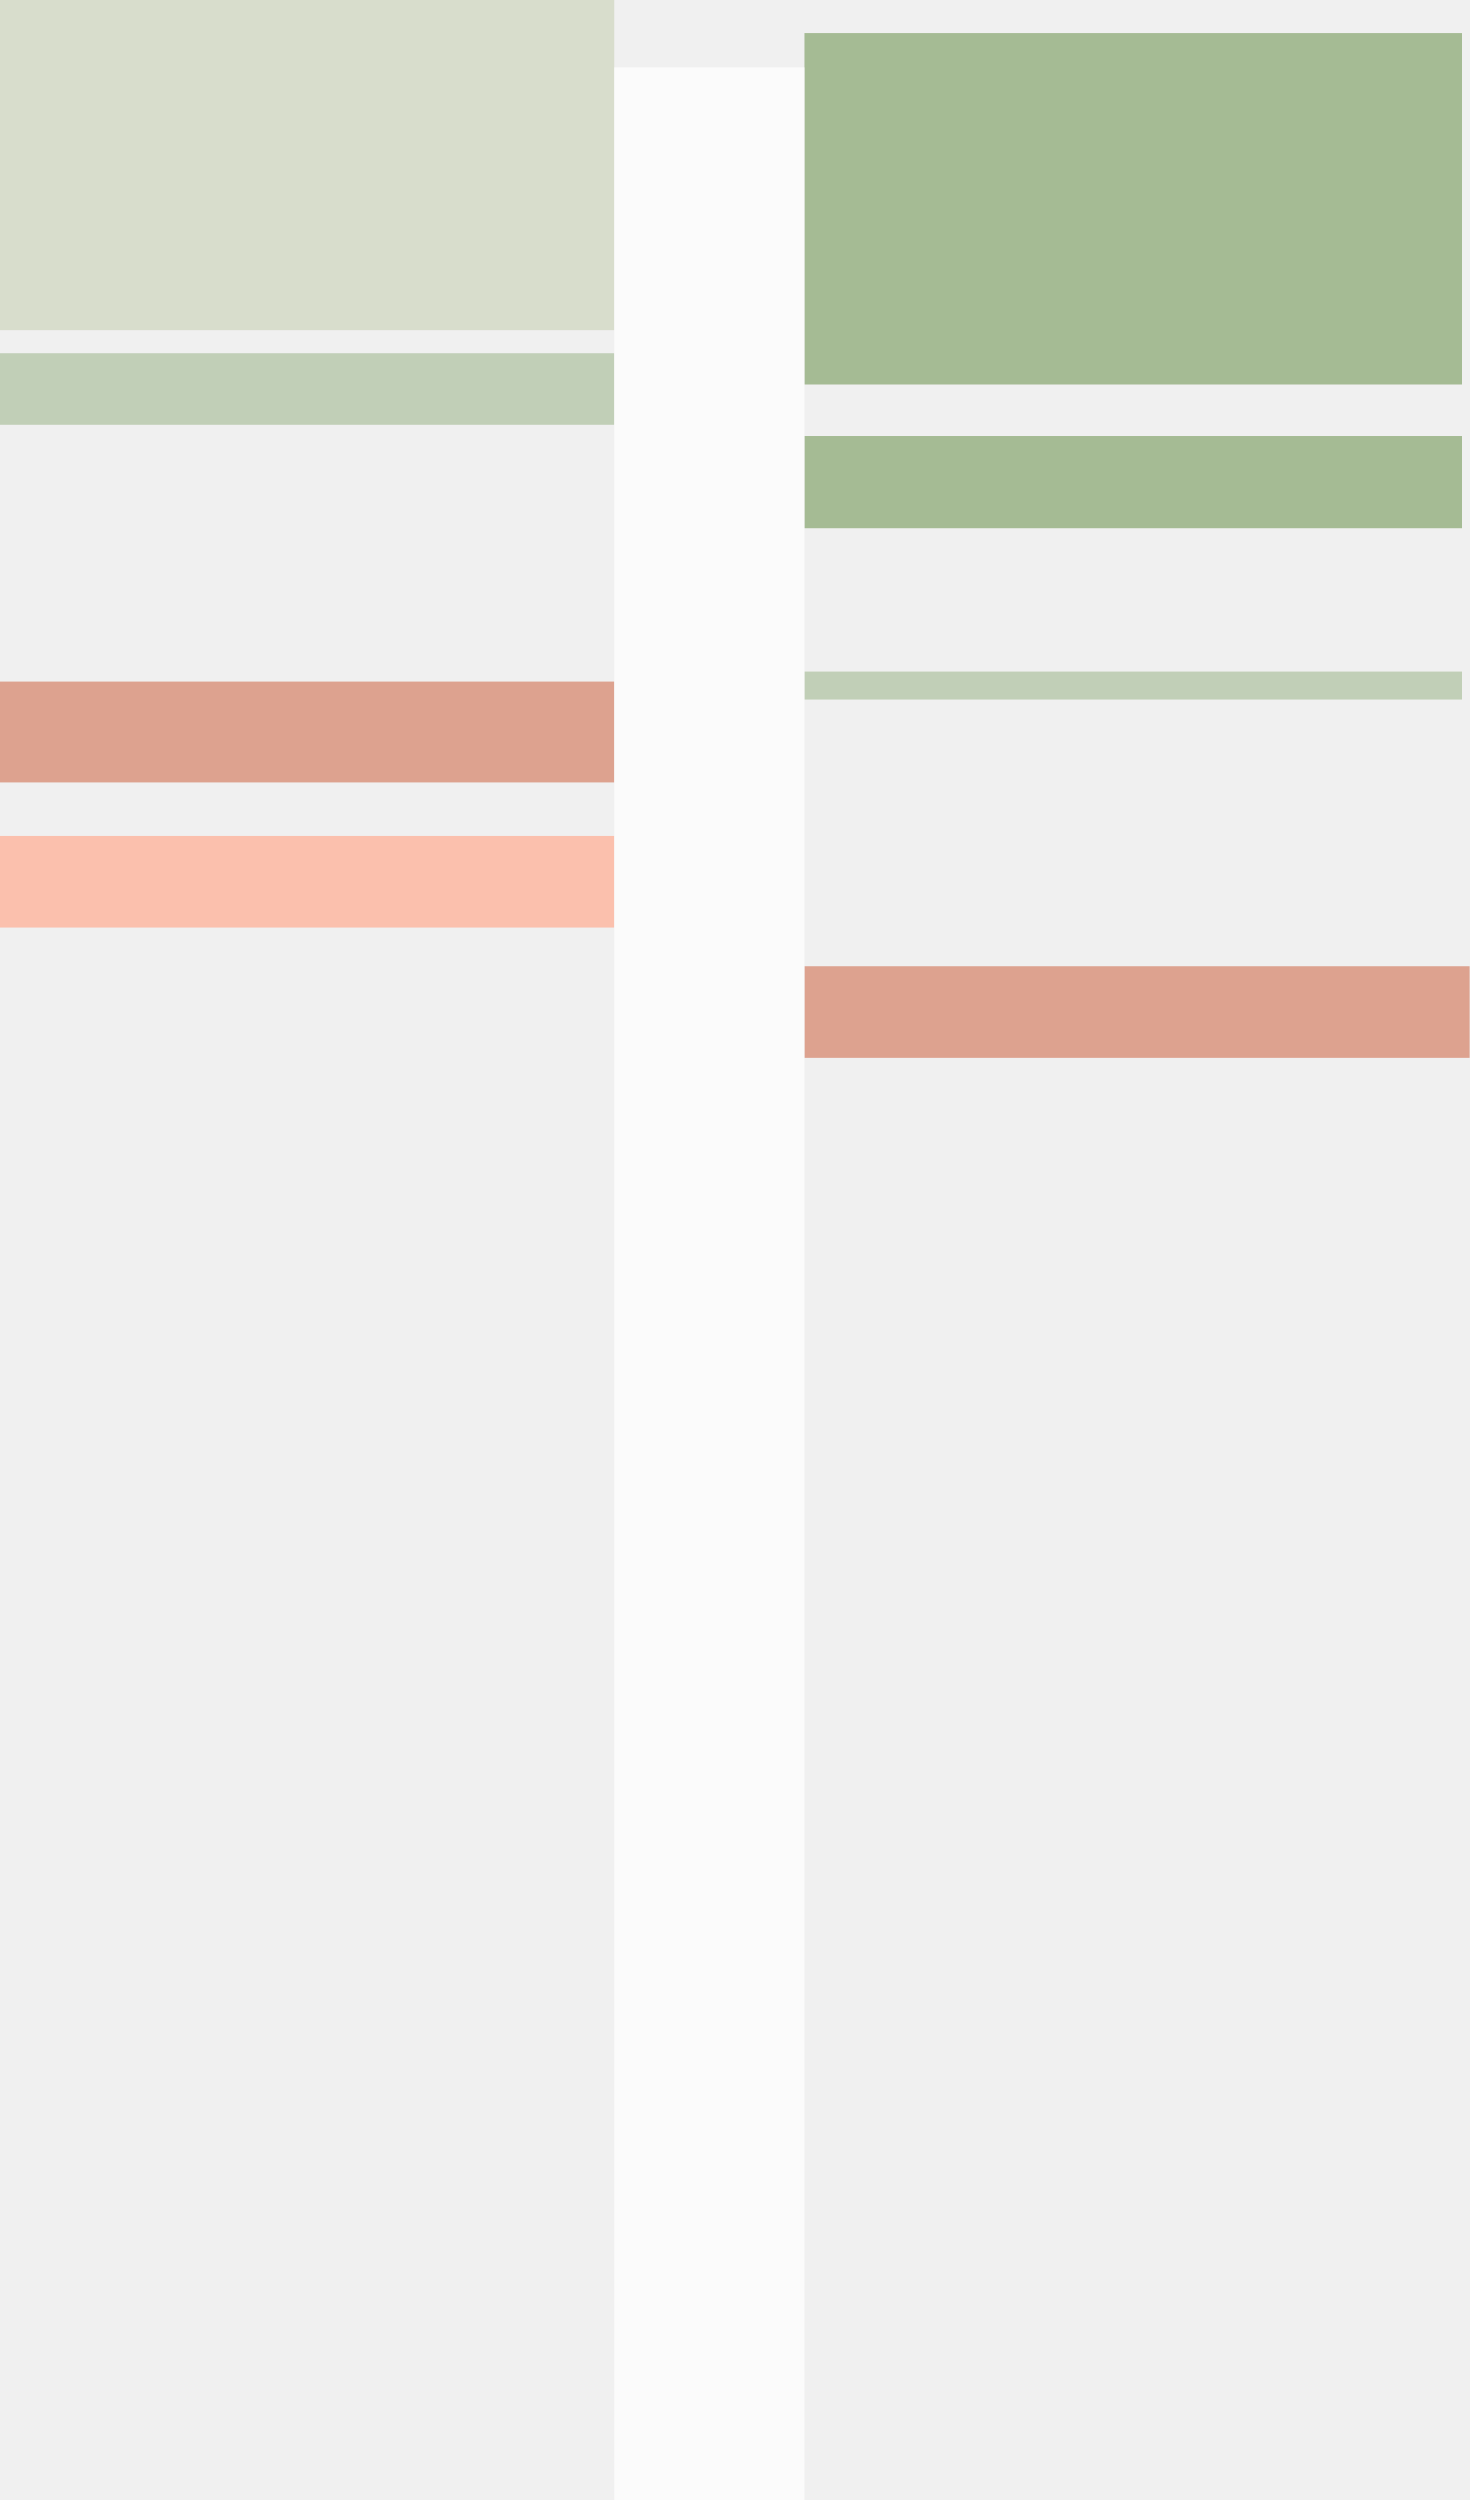
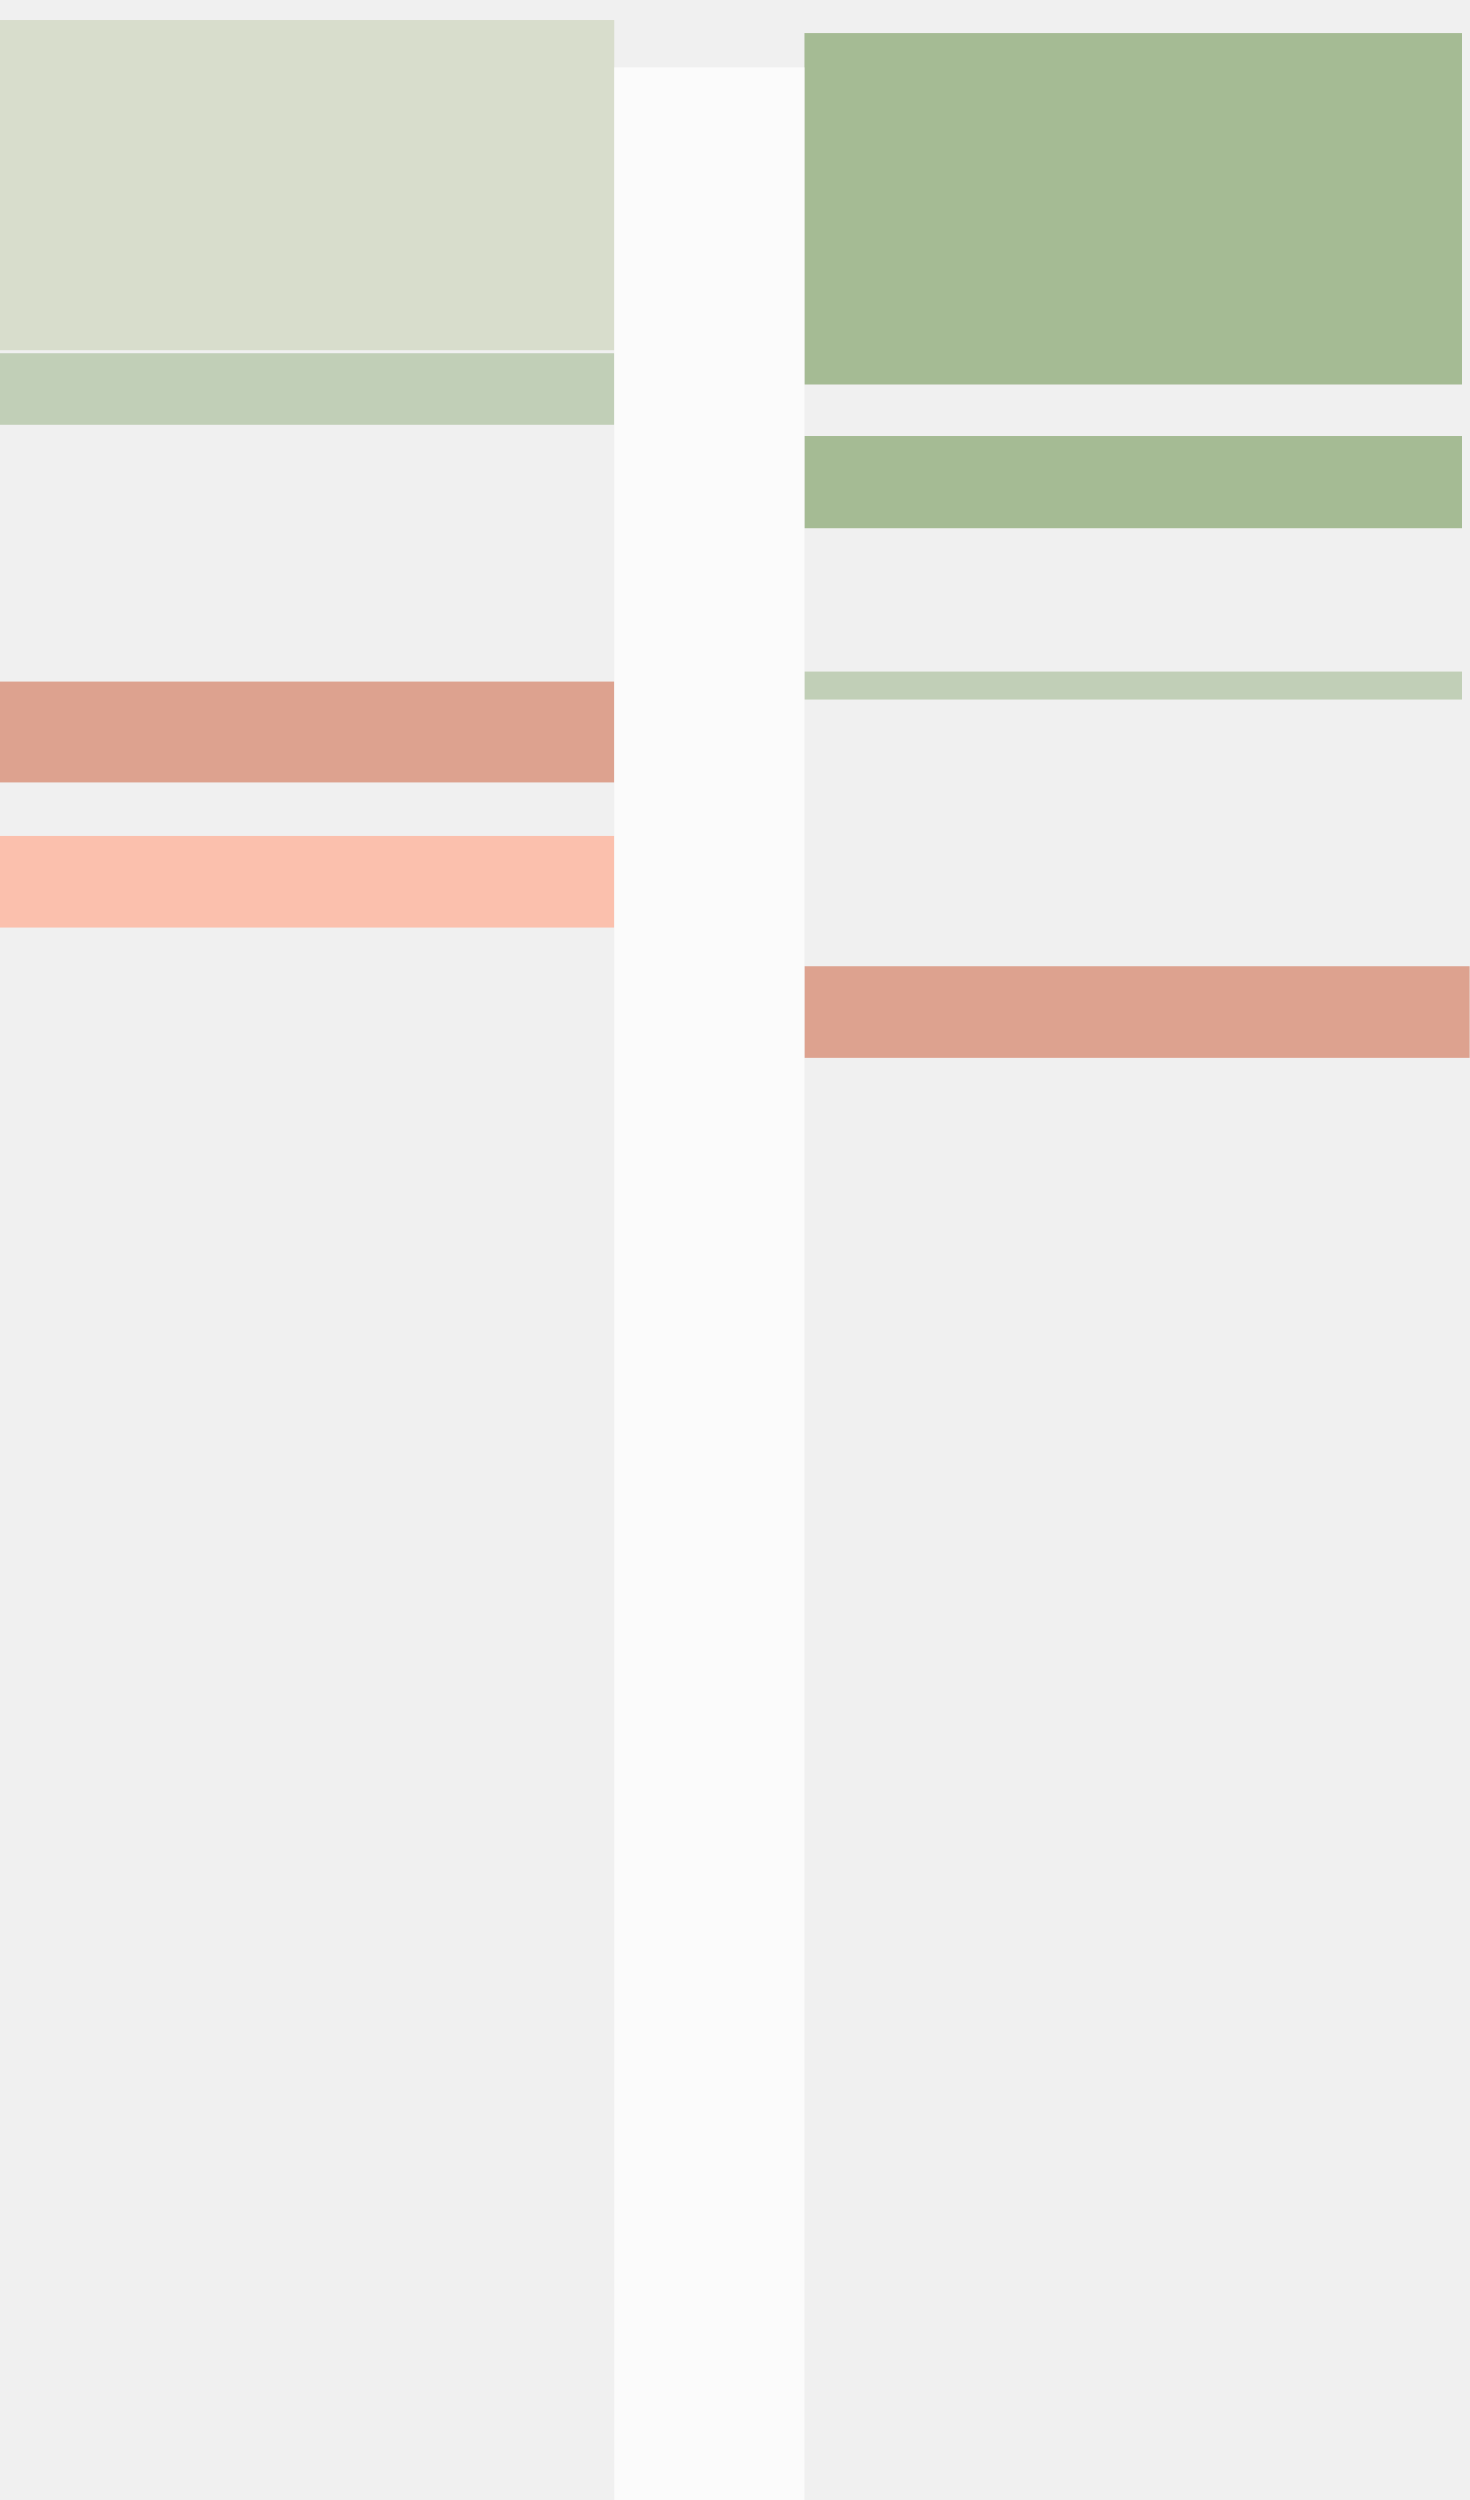
- <svg xmlns="http://www.w3.org/2000/svg" id="Layer_1" data-name="Layer 1" viewBox="0 0 733.1 1247.1">
+ <svg xmlns="http://www.w3.org/2000/svg" id="Layer_1_Refunds" data-name="Layer 1" viewBox="0 0 733.1 1247.1">
  <defs>
    <style>
-       .cls-1 {
+       #Layer_1_Refunds .cls-1 {
        fill: #dda28f;
      }

-       .cls-2 {
+       #Layer_1_Refunds .cls-2 {
        fill: #fbc0ad;
      }

-       .cls-3 {
+       #Layer_1_Refunds .cls-3 {
        fill: #d8ddcc;
      }

-       .cls-4 {
+       #Layer_1_Refunds .cls-4 {
        fill: #c1cfb7;
      }

-       .cls-5 {
+       #Layer_1_Refunds .cls-5 {
        fill: #a5bb94;
      }

-       .justMe {
+       #Layer_1_Refunds .justMe {
        fill: #fff;
        isolation: isolate;
        opacity: 0.7;
      }
    </style>
  </defs>
  <g id="allPopups">
    <g id="lackInformation">
-       <rect id="LI-2" class="cls-1" y="340" width="306.4" height="50.3" />
+       <rect id="LI-2" class="cls-1" x="0" y="340" width="306.4" height="50.3" />
    </g>
    <g id="inaccuracyMisrepresentation">
-       <rect id="IM-5" class="cls-2" y="417" width="306.4" height="45.7" />
+       <rect id="IM-5" class="cls-2" x="0" y="417" width="306.4" height="45.7" />
    </g>
    <g id="racistLangauge">
-       <rect id="RL-3" class="cls-3" width="306.4" height="164.7" />
+       <rect id="RL-3" class="cls-3" x="0" y="10" width="306.4" height="164.7" />
    </g>
    <g id="inaccurateLanguage">
-       <rect id="IL-6" class="cls-4" y="176.2" width="306.4" height="35.7" />
+       <rect id="IL-6" class="cls-4" x="0" y="176.2" width="306.4" height="35.7" />
    </g>
    <g id="lackInformation-2" data-name="lackInformation">
      <rect id="LI-10" class="cls-1" x="401.3" y="482" width="331.8" height="45.7" />
    </g>
    <g id="offensiveLanguage">
      <rect id="OL-1" class="cls-5" x="401.3" y="16.5" width="328" height="175.3" />
      <rect id="OL-4" class="cls-5" x="401.3" y="217.5" width="328" height="46" />
    </g>
    <g id="inaccurateLanguage-2" data-name="inaccurateLanguage">
      <rect id="IL-10" class="cls-4" x="401.3" y="335" width="328" height="13.961" />
    </g>
  </g>
  <rect class="justMe" x="306.4" y="33.6" width="94.9" height="1213.5" />
</svg>
